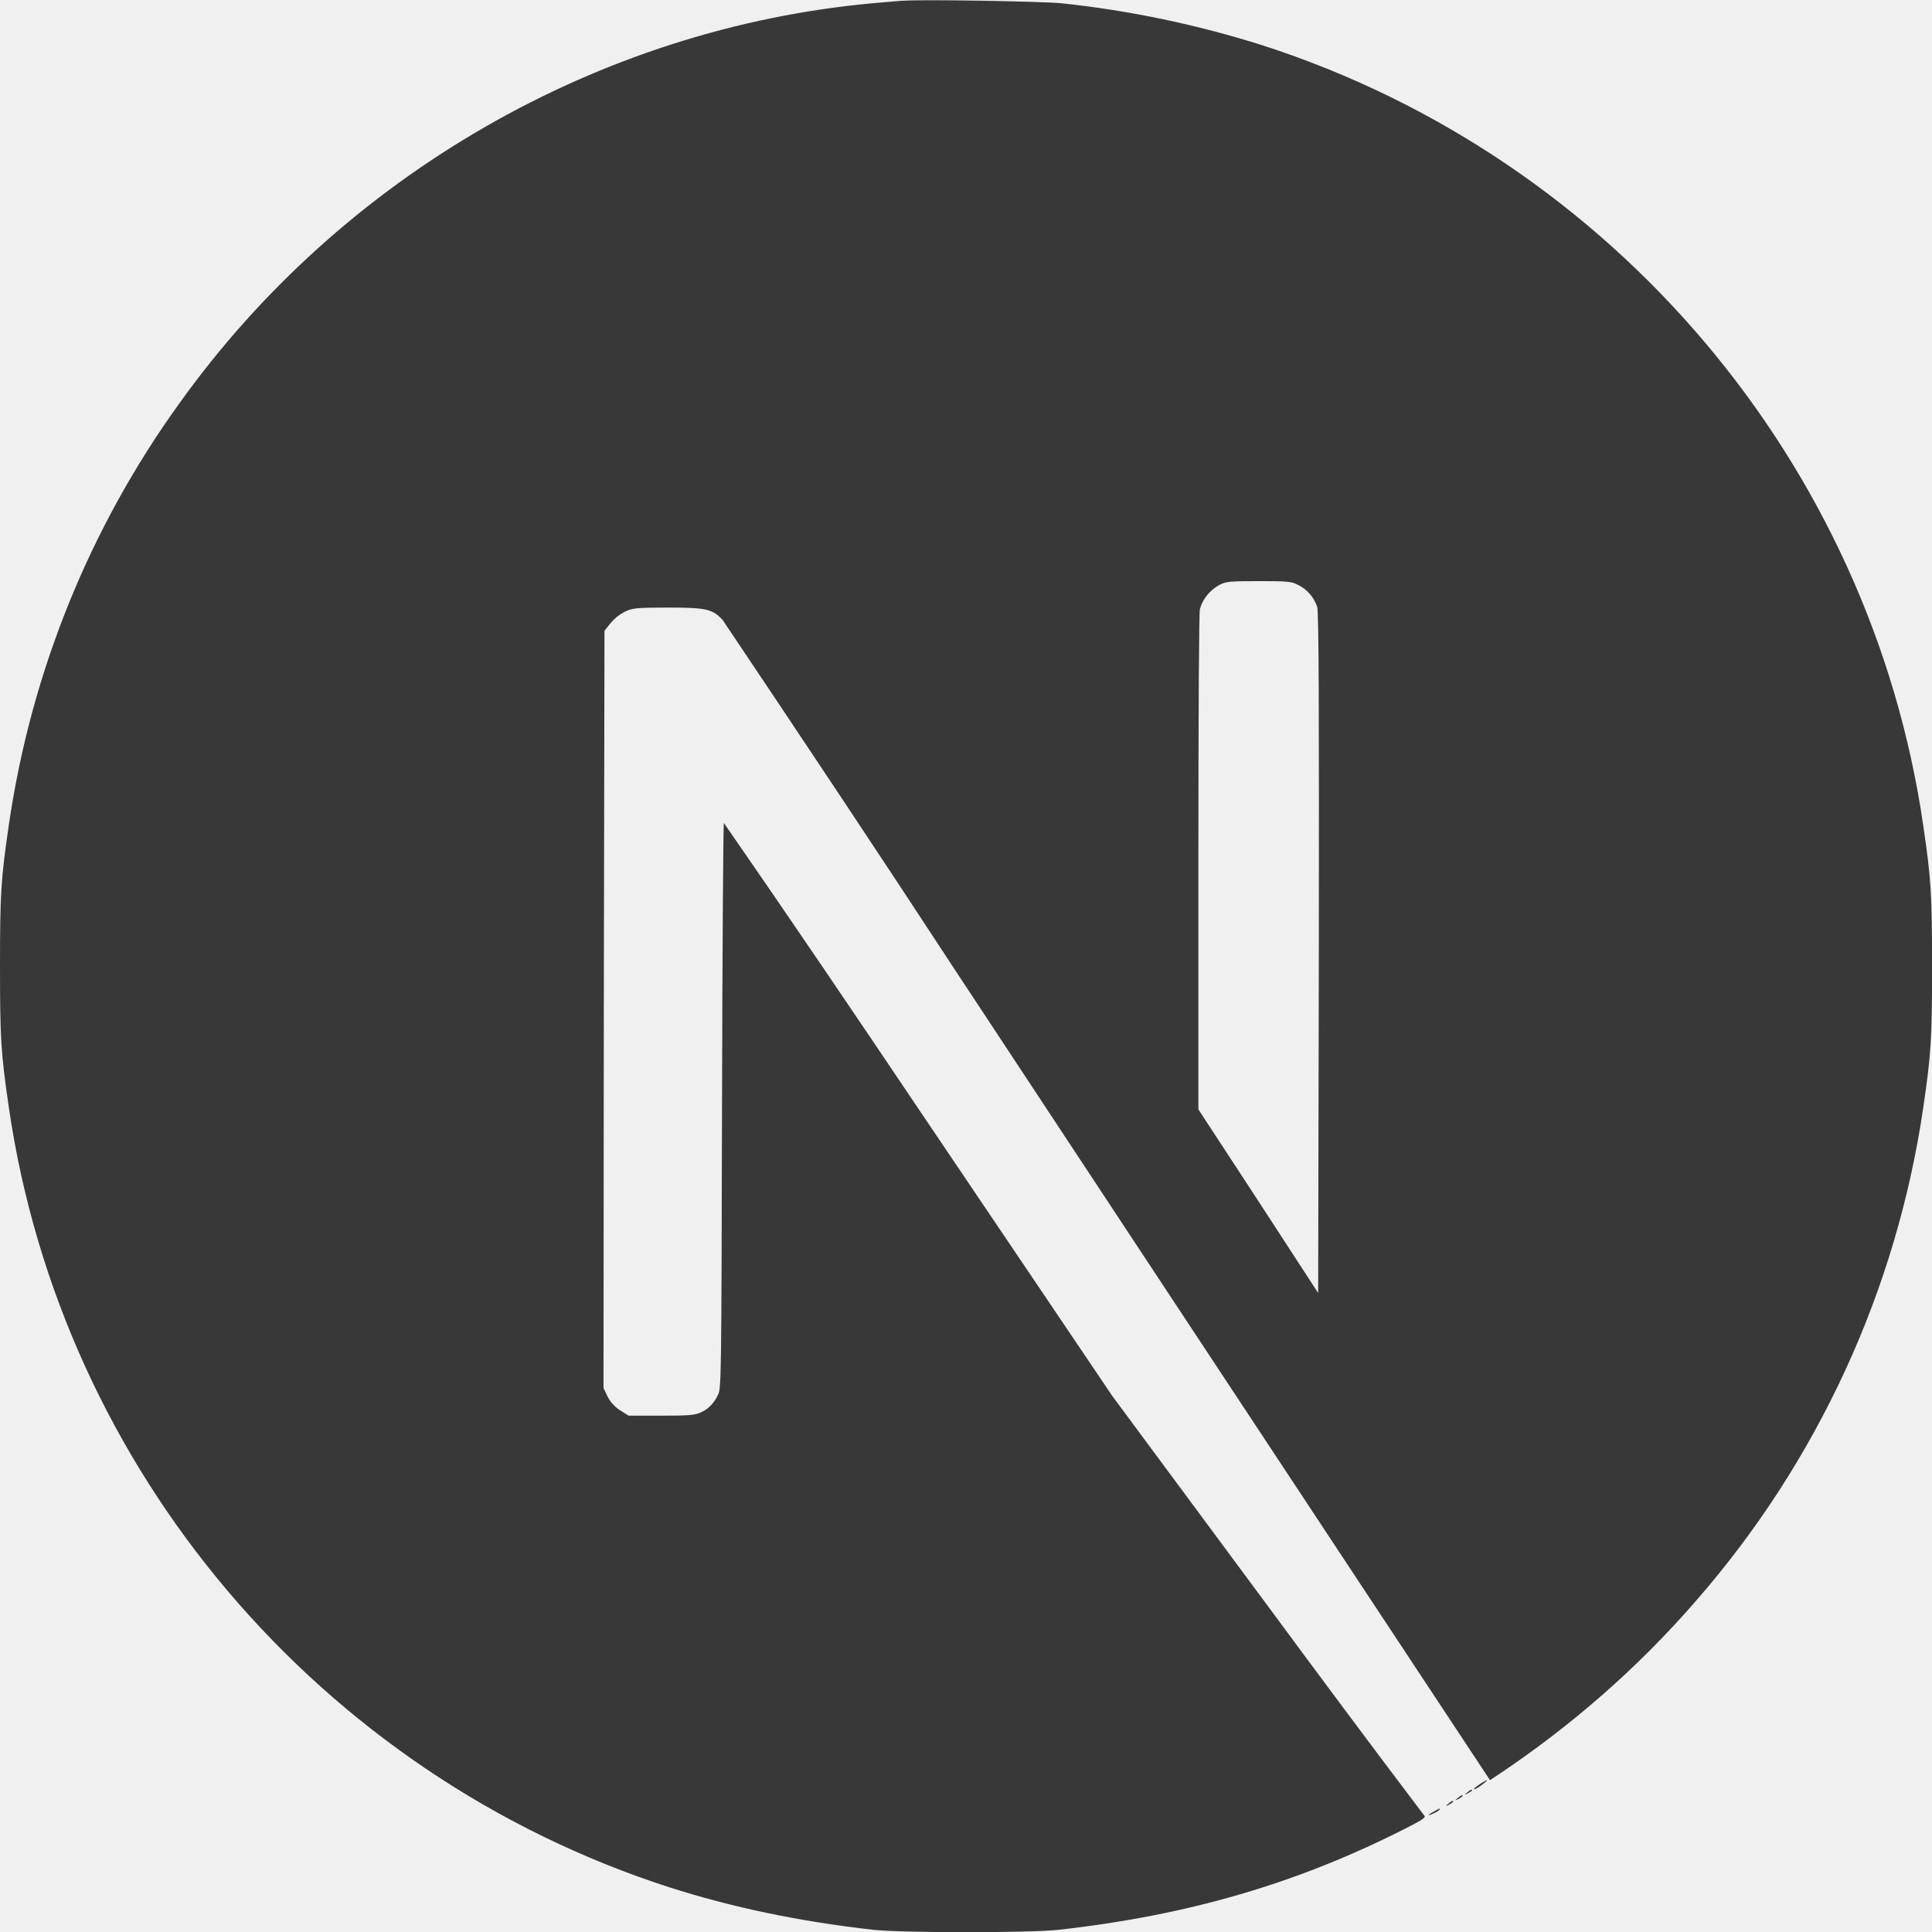
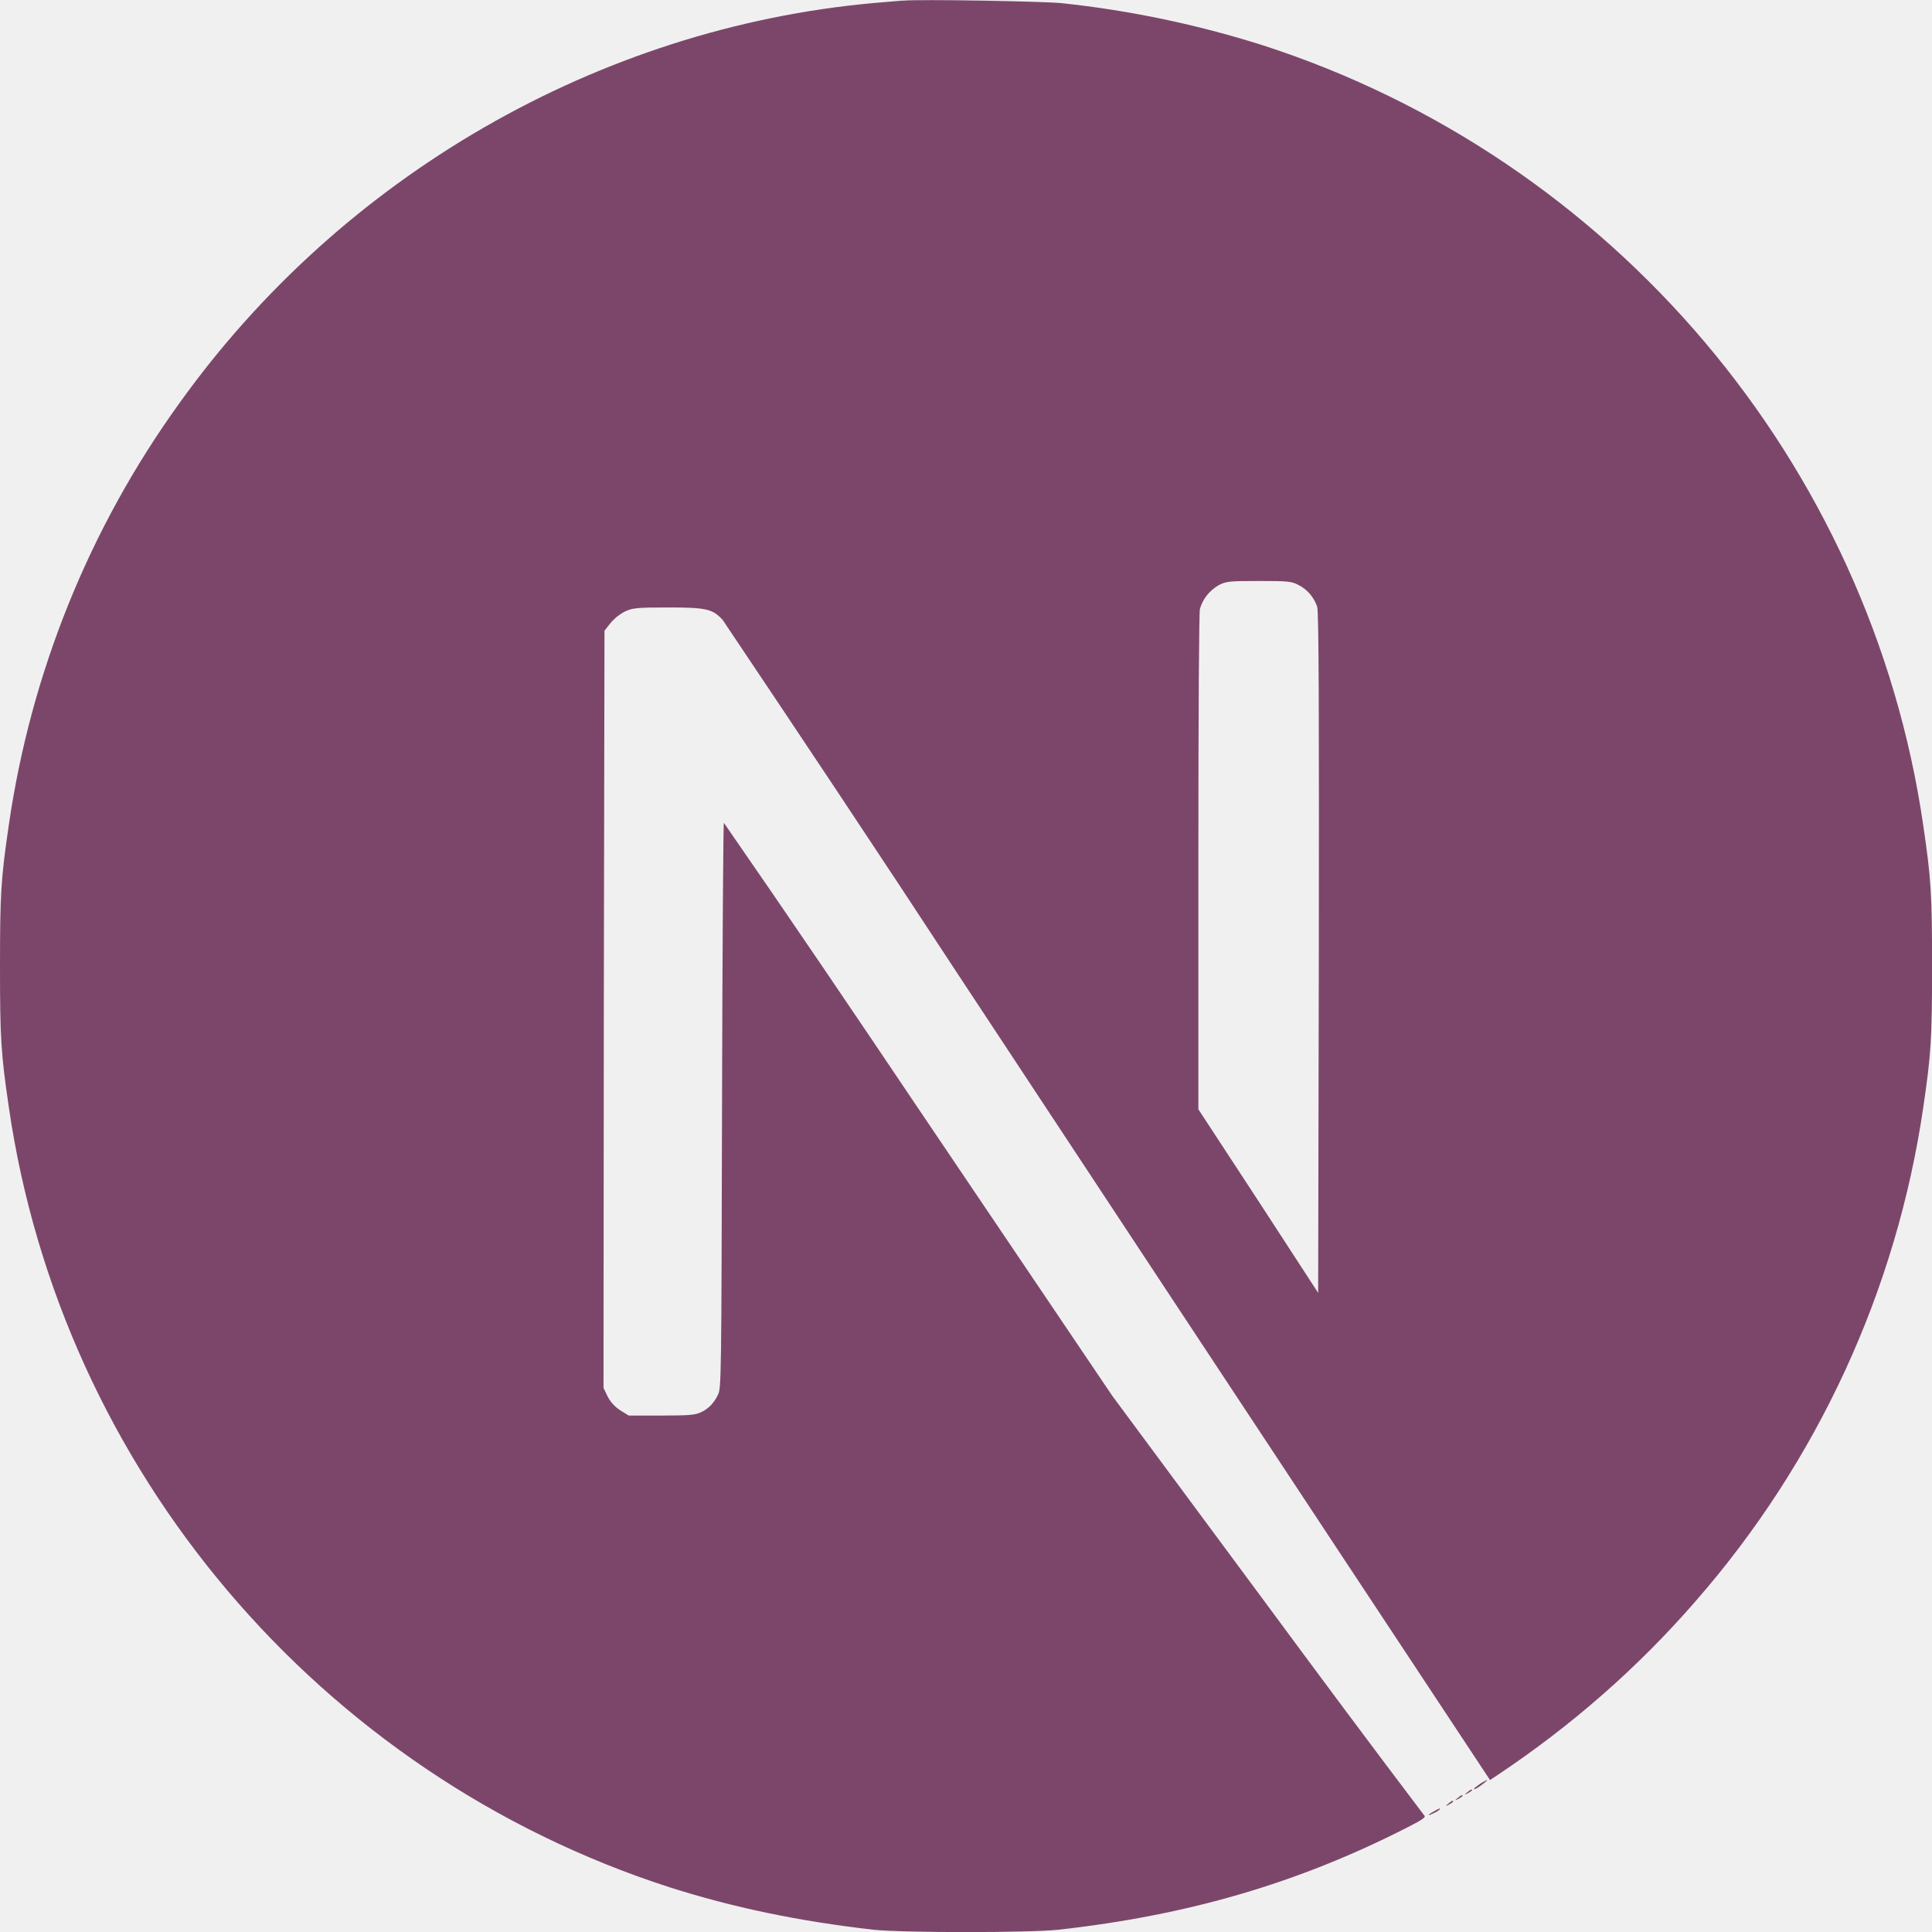
- <svg xmlns="http://www.w3.org/2000/svg" width="82" height="82" viewBox="0 0 82 82" fill="none">
-   <g clip-path="url(#clip0_16_266)">
-     <path d="M60.857 76.888C60.552 77.05 60.578 77.101 60.87 76.952C60.964 76.914 61.044 76.86 61.113 76.796C61.113 76.742 61.113 76.742 60.857 76.888ZM61.472 76.555C61.326 76.676 61.326 76.676 61.5 76.596C61.592 76.542 61.674 76.491 61.674 76.476C61.674 76.406 61.633 76.422 61.472 76.555ZM61.872 76.314C61.725 76.435 61.725 76.435 61.9 76.355C61.995 76.302 62.074 76.245 62.074 76.232C62.074 76.168 62.033 76.181 61.872 76.314ZM62.276 76.076C62.13 76.196 62.13 76.196 62.3 76.114C62.394 76.063 62.474 76.009 62.474 75.994C62.474 75.93 62.433 75.943 62.276 76.076ZM62.822 75.715C62.543 75.902 62.446 76.022 62.702 75.889C62.873 75.784 63.166 75.553 63.114 75.553C63.004 75.594 62.912 75.663 62.82 75.715H62.822ZM38.317 0.029C38.13 0.041 37.569 0.093 37.077 0.134C25.423 1.189 14.519 7.462 7.608 17.126C3.787 22.422 1.307 28.575 0.372 35.035C0.041 37.29 0 37.956 0 41.013C0 44.068 0.041 44.724 0.372 46.979C2.603 62.382 13.561 75.312 28.413 80.104C31.086 80.957 33.886 81.547 37.077 81.908C38.317 82.041 43.68 82.041 44.921 81.908C50.435 81.293 55.091 79.933 59.699 77.583C60.406 77.224 60.539 77.129 60.444 77.05C58.189 74.075 55.975 71.097 53.759 68.094L47.206 59.245L38.999 47.086C36.262 43.017 33.515 38.958 30.724 34.93C30.696 34.93 30.66 40.334 30.645 46.925C30.617 58.469 30.617 58.938 30.471 59.205C30.325 59.525 30.084 59.791 29.763 59.94C29.51 60.06 29.282 60.086 28.07 60.086H26.683L26.322 59.861C26.096 59.714 25.909 59.512 25.789 59.274L25.615 58.912L25.628 42.843L25.656 26.773L25.909 26.453C26.071 26.256 26.271 26.094 26.496 25.974C26.832 25.812 26.965 25.787 28.352 25.787C29.979 25.787 30.248 25.851 30.676 26.32C33.997 31.271 37.307 36.234 40.564 41.213C45.892 49.29 53.164 60.312 56.739 65.718L63.24 75.556L63.56 75.343C66.684 73.26 69.526 70.779 71.978 67.95C77.144 62.036 80.496 54.761 81.631 46.997C81.962 44.742 82.003 44.073 82.003 41.018C82.003 37.961 81.962 37.308 81.631 35.053C79.399 19.65 68.442 6.719 53.59 1.925C50.812 1.046 47.955 0.446 45.062 0.139C44.285 0.059 38.986 -0.035 38.32 0.034L38.317 0.029ZM55.094 24.826C55.481 25.011 55.773 25.359 55.906 25.759C55.975 25.974 55.988 30.43 55.975 40.468L55.947 54.879L53.413 50.984L50.863 47.086V36.624C50.863 29.841 50.891 26.038 50.927 25.851C51.048 25.423 51.34 25.064 51.729 24.839C52.047 24.677 52.17 24.665 53.438 24.665C54.625 24.665 54.827 24.677 55.094 24.826Z" fill="#383838" />
+ <svg xmlns="http://www.w3.org/2000/svg" width="58" height="58" viewBox="0 0 58 58" fill="none">
+   <g clip-path="url(#clip0_200_7)">
+     <path d="M43.045 54.381C42.829 54.495 42.847 54.531 43.054 54.426C43.121 54.399 43.177 54.361 43.226 54.316C43.226 54.278 43.226 54.278 43.045 54.381ZM43.48 54.145C43.377 54.231 43.377 54.231 43.5 54.174C43.565 54.136 43.623 54.1 43.623 54.089C43.623 54.04 43.594 54.051 43.48 54.145ZM43.763 53.975C43.66 54.06 43.66 54.06 43.783 54.004C43.85 53.966 43.906 53.926 43.906 53.917C43.906 53.872 43.877 53.881 43.763 53.975ZM44.049 53.806C43.946 53.892 43.946 53.892 44.066 53.834C44.133 53.797 44.189 53.759 44.189 53.748C44.189 53.703 44.16 53.712 44.049 53.806ZM44.435 53.551C44.238 53.683 44.169 53.768 44.35 53.674C44.471 53.6 44.678 53.437 44.642 53.437C44.564 53.466 44.499 53.515 44.433 53.551H44.435ZM27.102 0.017C26.97 0.026 26.573 0.062 26.225 0.091C17.982 0.838 10.27 5.275 5.381 12.11C2.679 15.856 0.924 20.208 0.263 24.777C0.029 26.372 0 26.844 0 29.006C0 31.166 0.029 31.631 0.263 33.225C1.841 44.12 9.592 53.266 20.097 56.656C21.987 57.259 23.968 57.676 26.225 57.932C27.102 58.026 30.896 58.026 31.773 57.932C35.674 57.497 38.967 56.534 42.226 54.872C42.726 54.618 42.82 54.551 42.753 54.495C41.158 52.391 39.592 50.285 38.024 48.16L33.39 41.902L27.584 33.302C25.649 30.423 23.706 27.552 21.732 24.703C21.712 24.703 21.687 28.526 21.676 33.187C21.656 41.353 21.656 41.684 21.552 41.873C21.449 42.099 21.279 42.288 21.052 42.393C20.873 42.478 20.711 42.496 19.854 42.496H18.874L18.618 42.337C18.459 42.234 18.326 42.09 18.241 41.922L18.118 41.666L18.127 30.3L18.147 18.934L18.326 18.707C18.44 18.568 18.582 18.454 18.741 18.368C18.979 18.254 19.073 18.236 20.053 18.236C21.204 18.236 21.395 18.281 21.697 18.613C24.046 22.115 26.388 25.626 28.692 29.147C32.46 34.86 37.604 42.656 40.132 46.48L44.731 53.438L44.957 53.288C47.167 51.815 49.177 50.06 50.911 48.059C54.565 43.876 56.936 38.73 57.739 33.238C57.973 31.643 58.002 31.17 58.002 29.01C58.002 26.847 57.973 26.385 57.739 24.79C56.16 13.895 48.41 4.749 37.905 1.358C35.94 0.736 33.919 0.312 31.873 0.095C31.324 0.039 27.575 -0.028 27.104 0.02L27.102 0.017ZM38.969 17.556C39.242 17.687 39.449 17.933 39.543 18.216C39.592 18.368 39.601 21.52 39.592 28.62L39.572 38.813L37.78 36.058L35.976 33.302V25.901C35.976 21.104 35.996 18.414 36.022 18.281C36.107 17.979 36.313 17.725 36.589 17.566C36.814 17.451 36.901 17.442 37.798 17.442C38.637 17.442 38.78 17.451 38.969 17.556Z" fill="#7C466A" />
  </g>
  <defs>
-     <clipPath id="clip0_16_266">
-       <rect width="82" height="82" fill="white" />
+     <clipPath id="clip0_200_7">
+       <rect width="58" height="58" fill="white" />
    </clipPath>
  </defs>
</svg>
